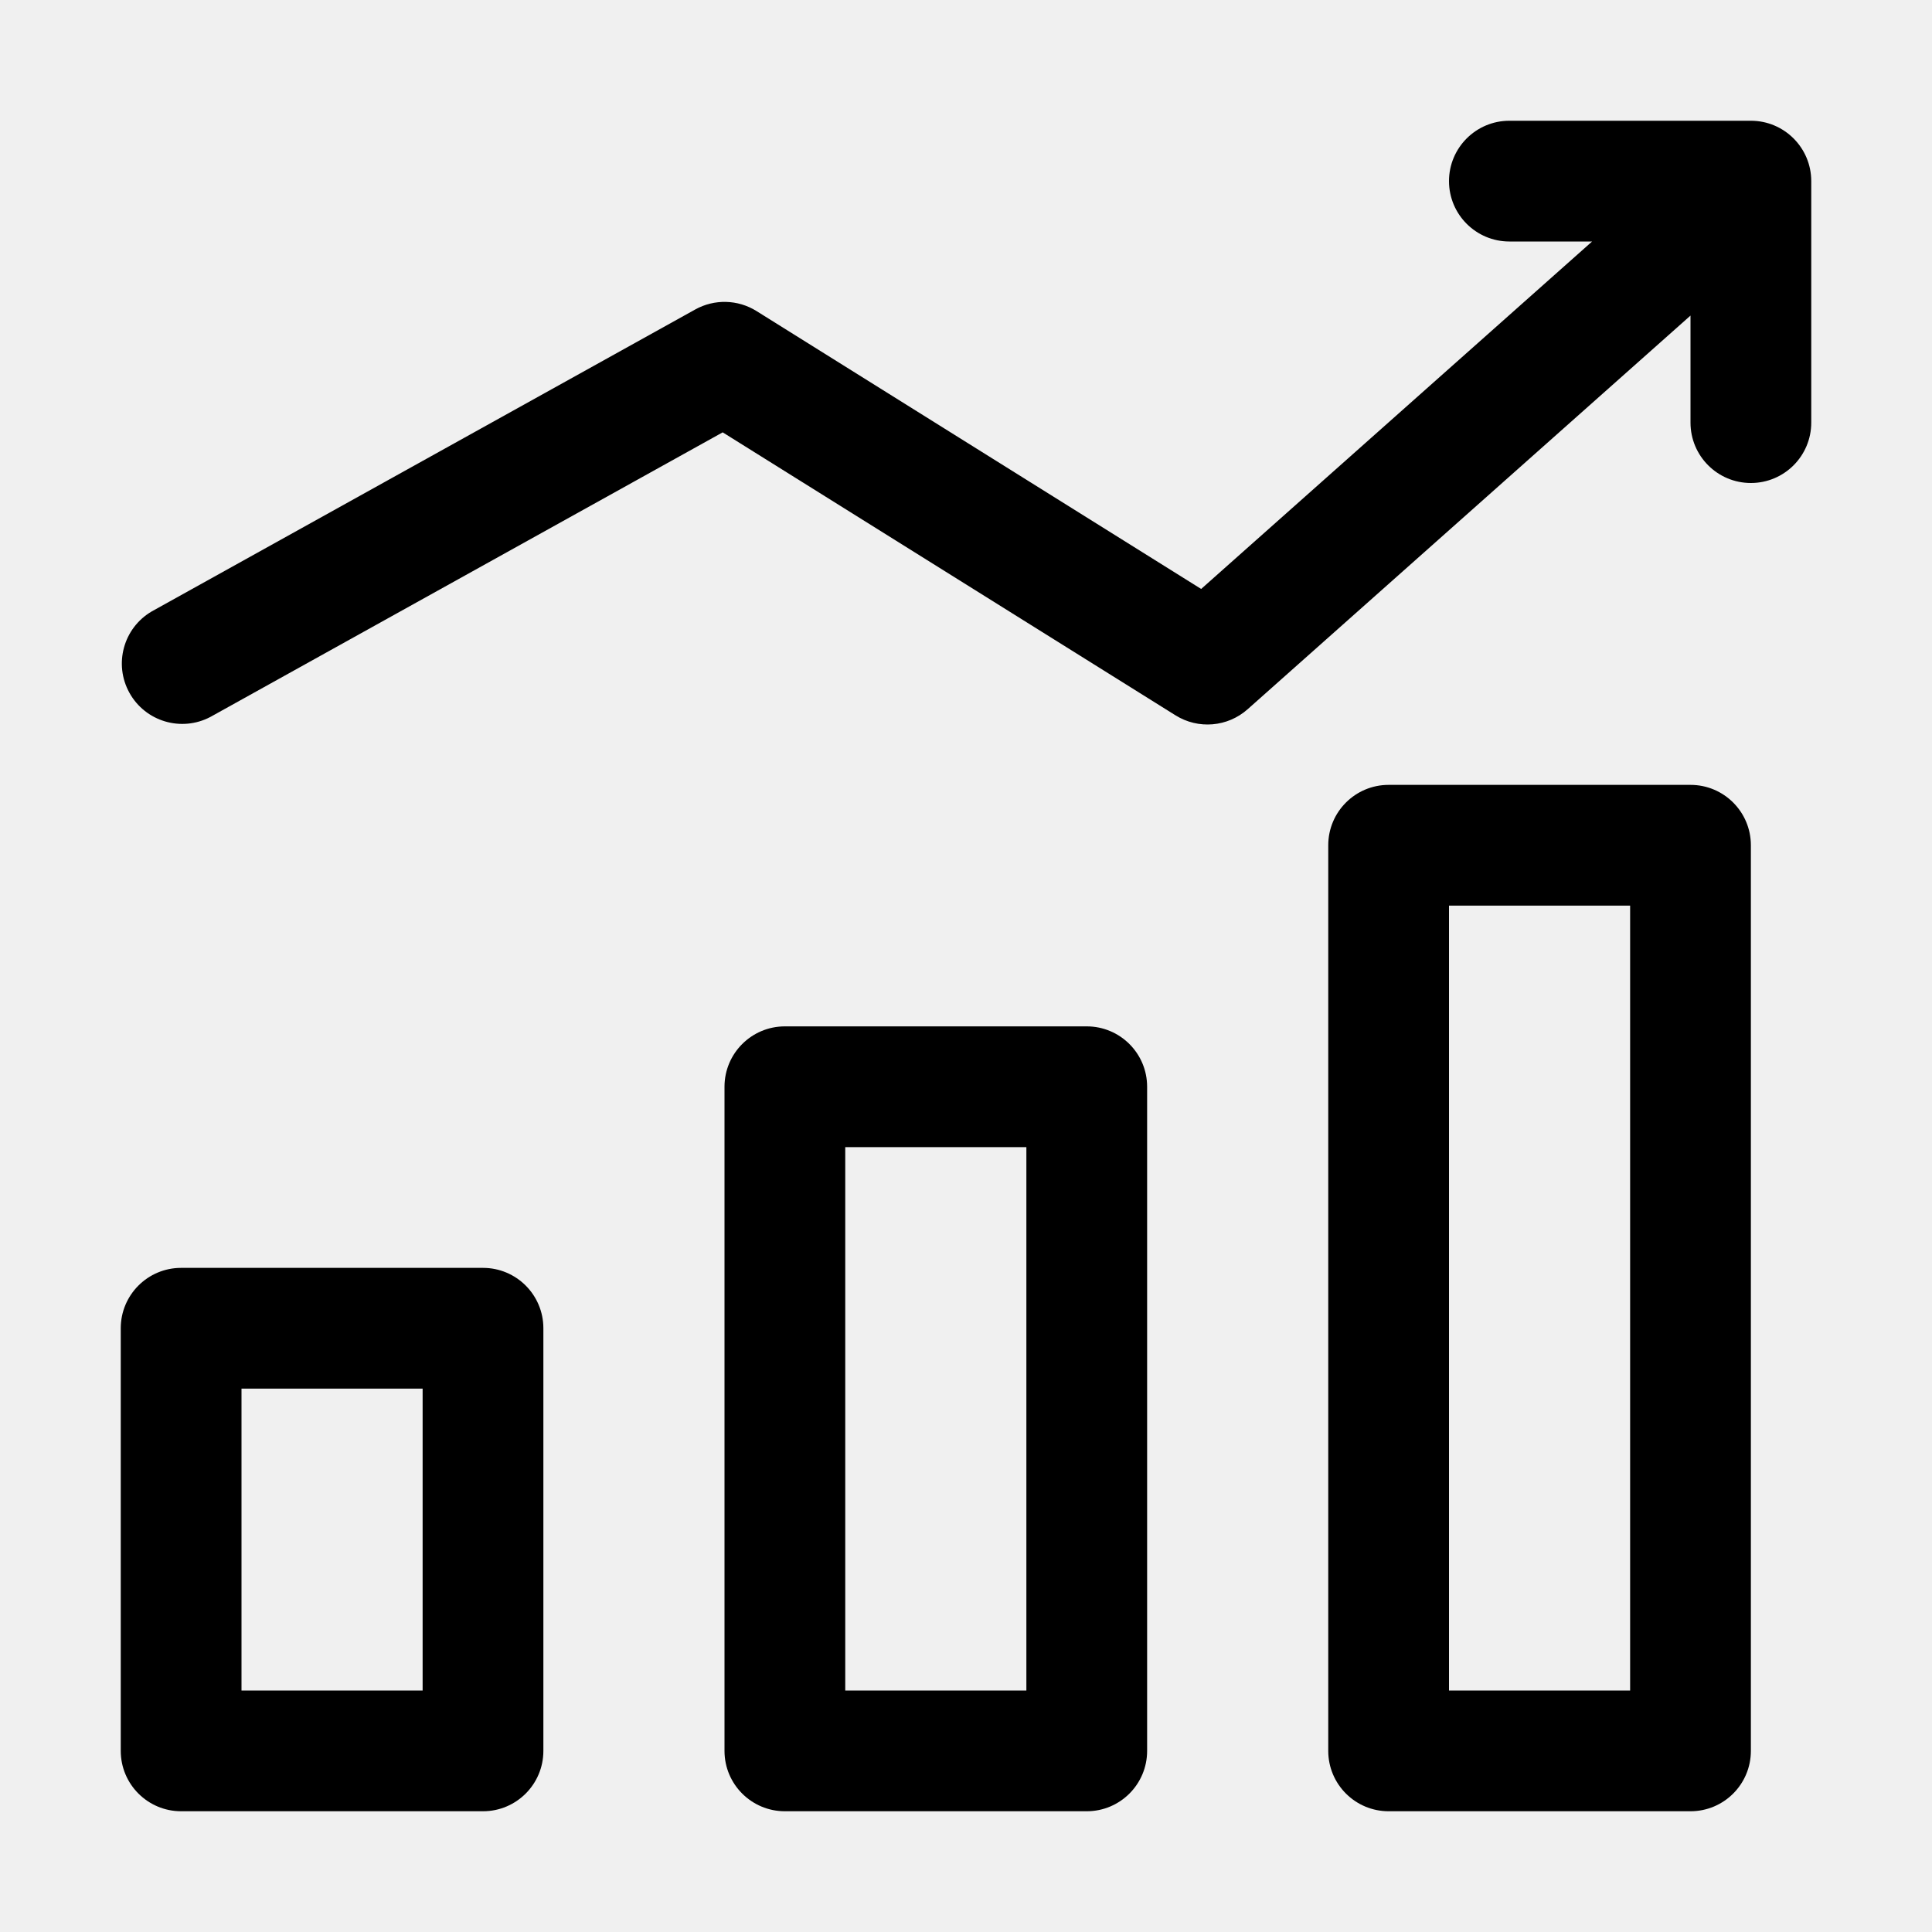
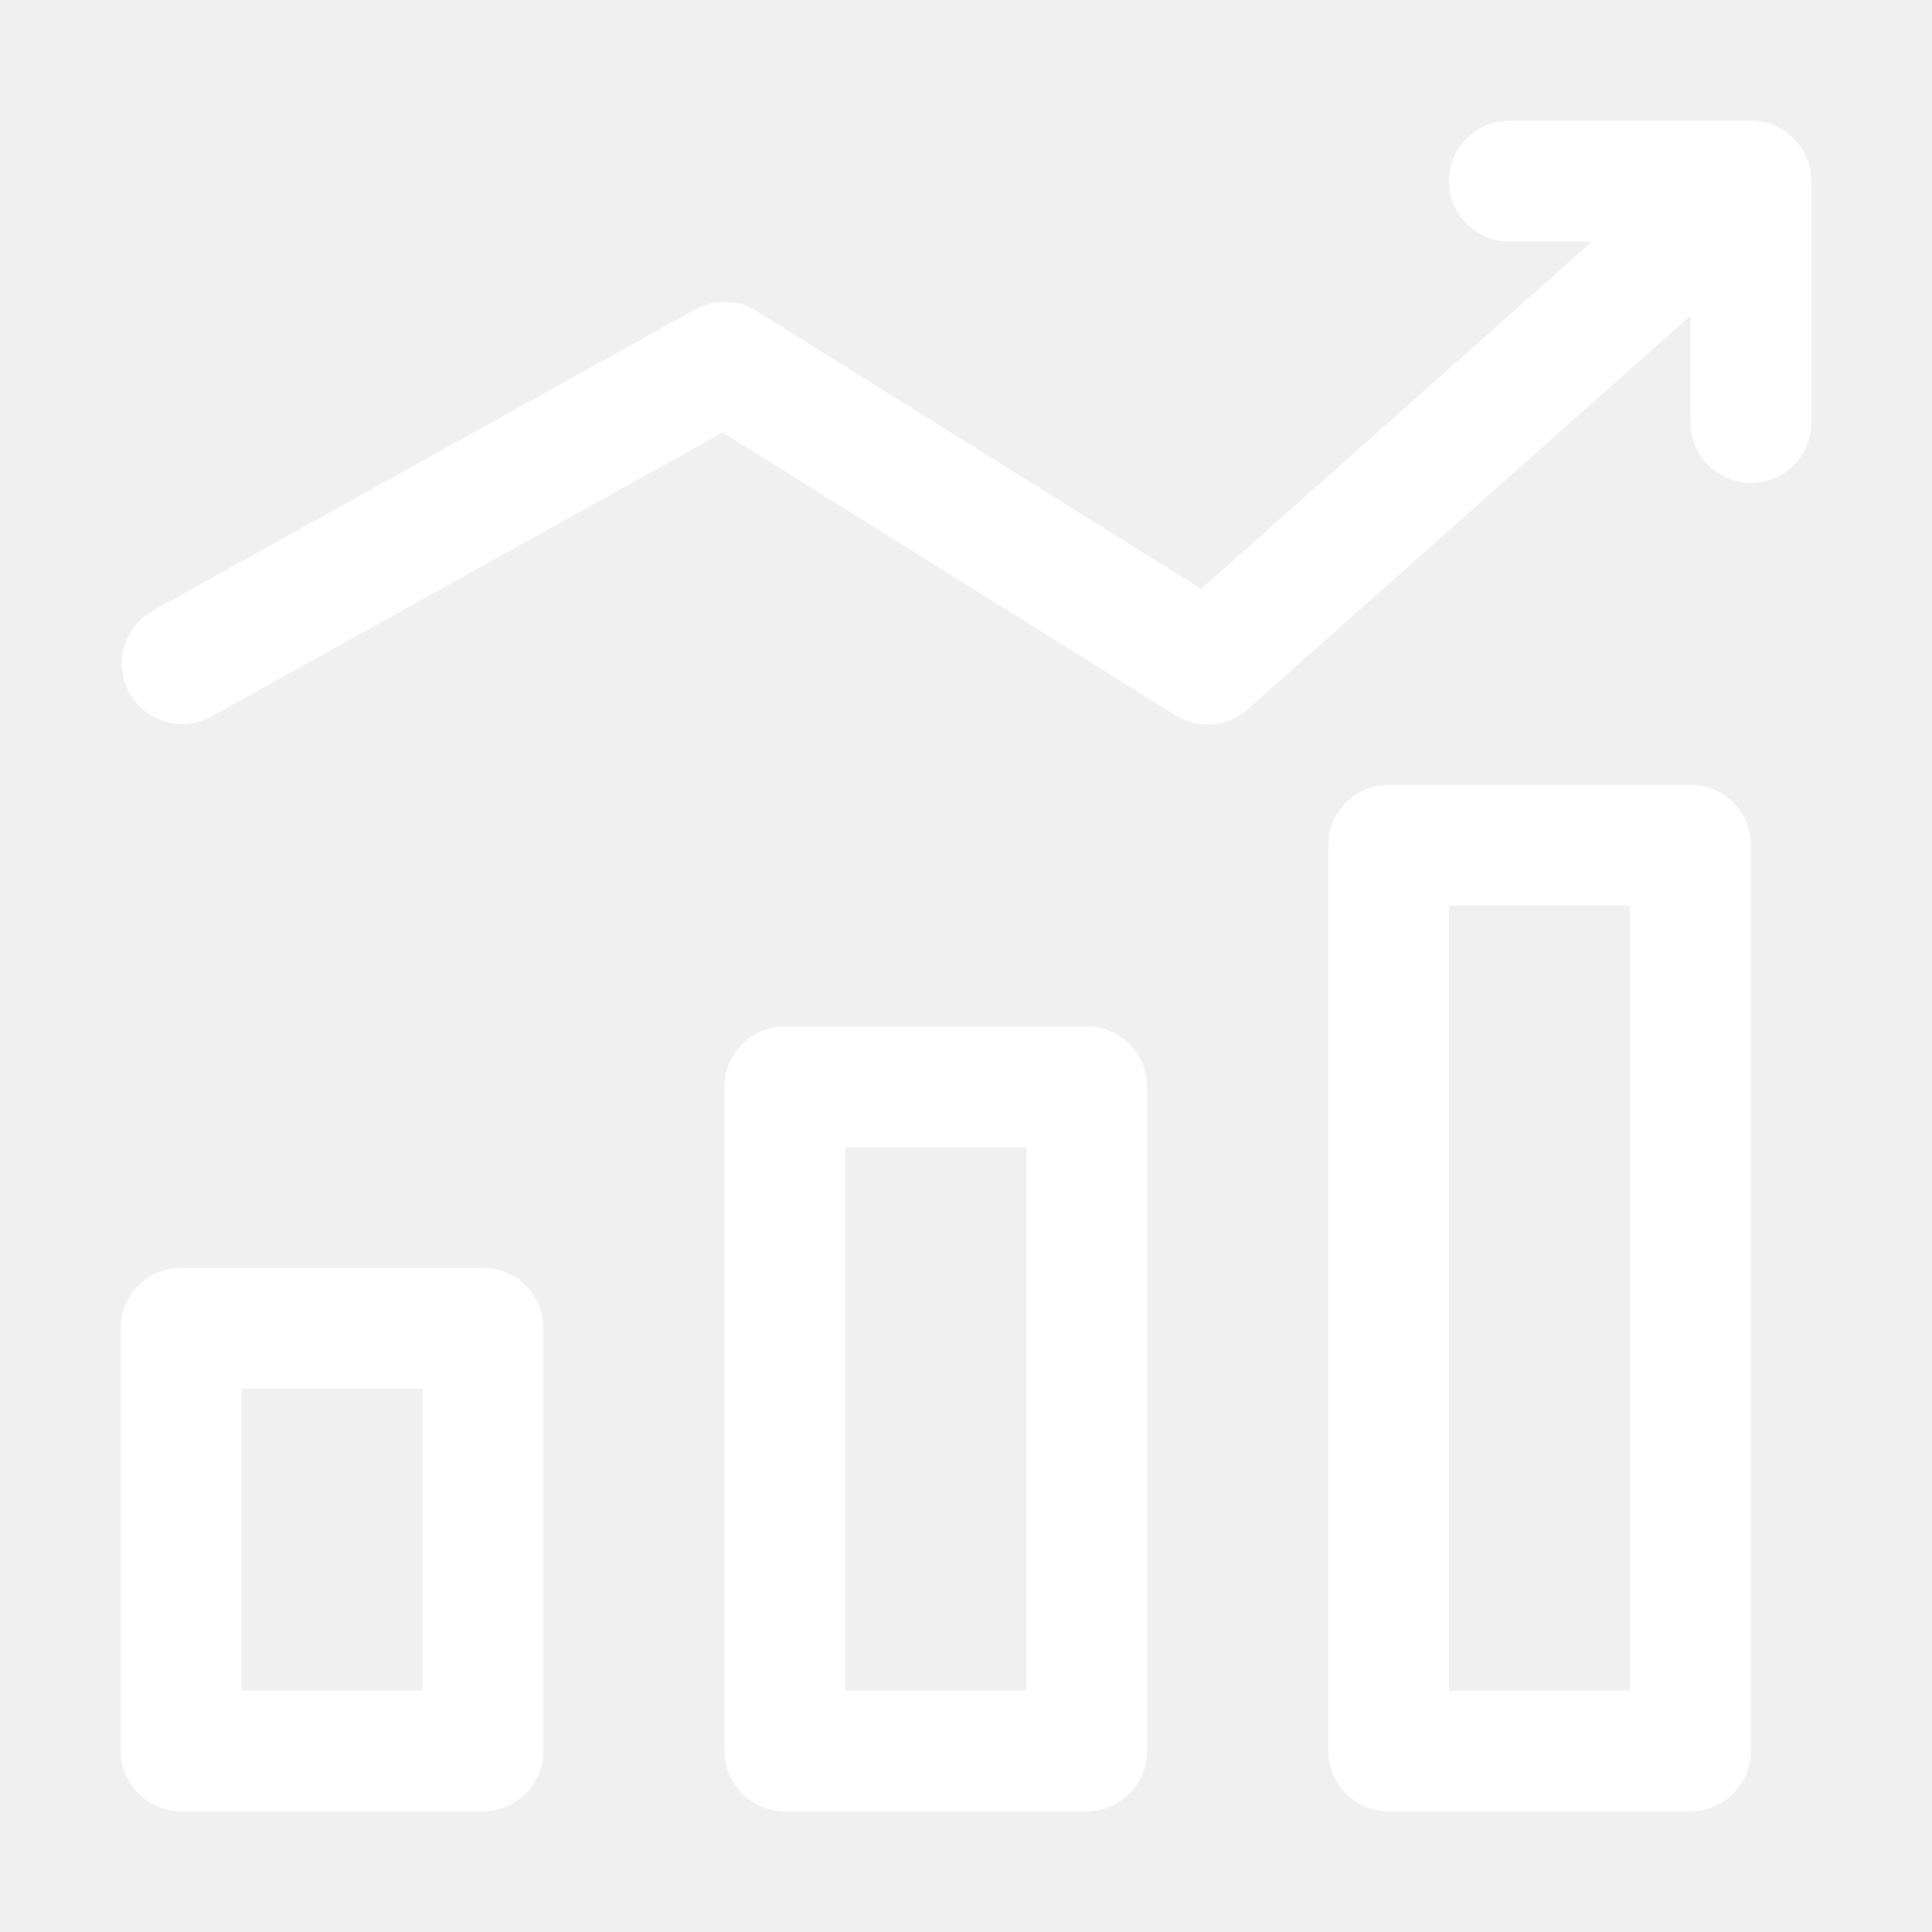
<svg xmlns="http://www.w3.org/2000/svg" t="1744289411173" class="icon" viewBox="0 0 1024 1024" version="1.1" p-id="34431" width="200" height="200">
-   <path d="M704 448a32 32 0 0 1 32-32h160a32 32 0 0 1 32 32v480a32 32 0 0 1-32 32h-160a32 32 0 0 1-32-32V448z m64 32v416h96V480h-96z m-384 96a32 32 0 0 1 32-32h160a32 32 0 0 1 32 32v352a32 32 0 0 1-32 32h-160a32 32 0 0 1-32-32V576z m64 32v288h96v-288h-96zM64 704a32 32 0 0 1 32-32h160a32 32 0 0 1 32 32v224a32 32 0 0 1-32 32H96a32 32 0 0 1-32-32v-224z m64 32v160h96v-160H128zM768 96a32 32 0 0 1 32-32h128a32 32 0 0 1 32 32v128a32 32 0 1 1-64 0V167.264l-234.72 208.64a32 32 0 0 1-38.24 3.232l-240-149.984-271.488 150.816a32 32 0 0 1-31.072-55.936l288-160a32 32 0 0 1 32.48 0.832l235.68 147.296L843.84 128H800a32 32 0 0 1-32-32z" fill="#000000" p-id="34432" />
+   <path d="M704 448a32 32 0 0 1 32-32h160a32 32 0 0 1 32 32v480a32 32 0 0 1-32 32h-160a32 32 0 0 1-32-32V448z m64 32v416h96V480h-96z m-384 96a32 32 0 0 1 32-32h160a32 32 0 0 1 32 32v352a32 32 0 0 1-32 32h-160a32 32 0 0 1-32-32V576z m64 32v288h96v-288h-96zM64 704a32 32 0 0 1 32-32h160a32 32 0 0 1 32 32v224a32 32 0 0 1-32 32H96a32 32 0 0 1-32-32v-224z m64 32v160h96v-160H128zM768 96a32 32 0 0 1 32-32h128a32 32 0 0 1 32 32v128a32 32 0 1 1-64 0V167.264l-234.72 208.64a32 32 0 0 1-38.24 3.232l-240-149.984-271.488 150.816a32 32 0 0 1-31.072-55.936l288-160a32 32 0 0 1 32.48 0.832l235.68 147.296L843.84 128H800a32 32 0 0 1-32-32z" fill="#ffffff" p-id="34432" />
</svg>
